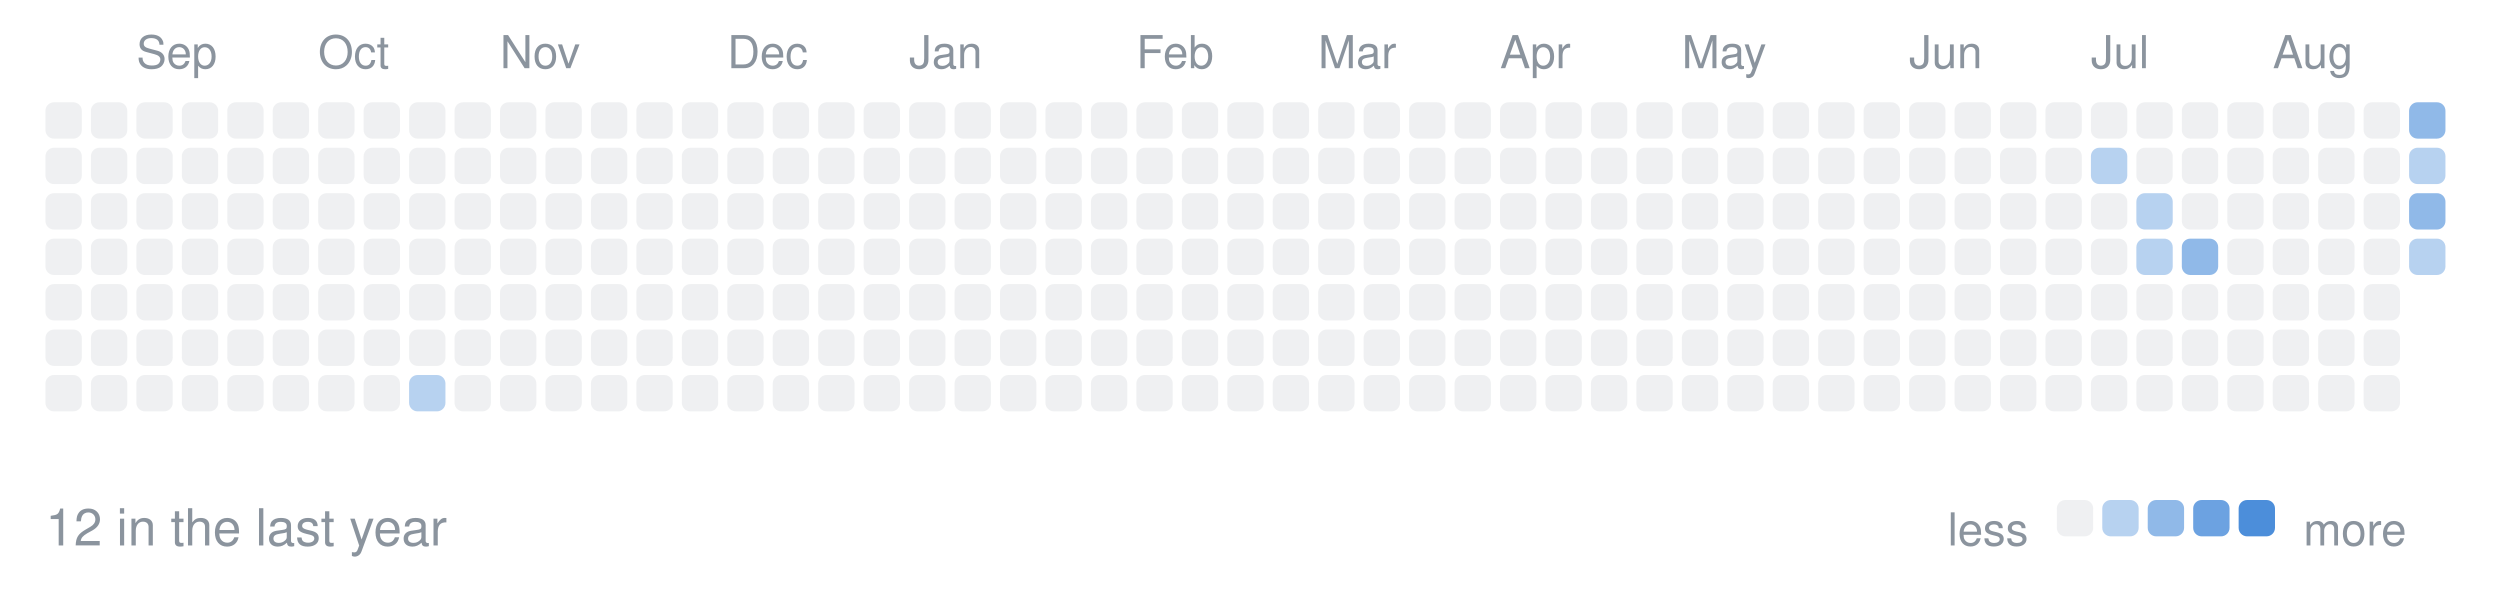
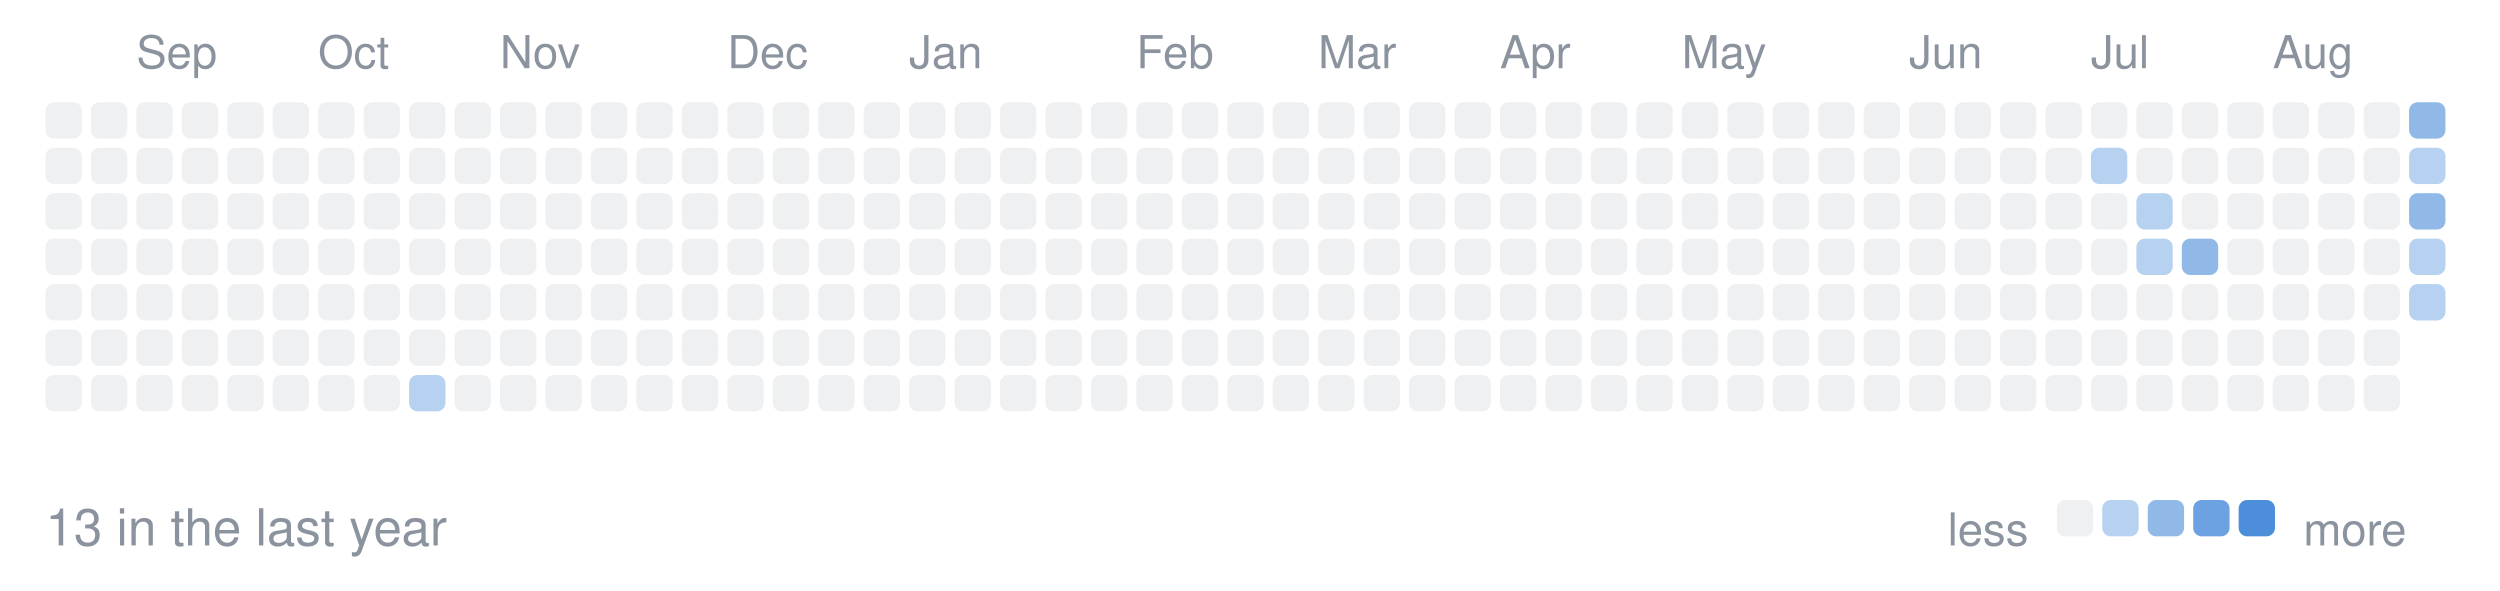
<svg xmlns="http://www.w3.org/2000/svg" viewBox="0 0 440 104" width="440" height="104" role="img" font-family="system-ui, -apple-system, Segoe UI, Helvetica, Arial, sans-serif">
  <rect x="8" y="18" width="6.4" height="6.4" rx="1.5" fill="#8b949e" opacity="0.14" />
  <rect x="8" y="26" width="6.4" height="6.4" rx="1.5" fill="#8b949e" opacity="0.14" />
  <rect x="8" y="34" width="6.4" height="6.4" rx="1.5" fill="#8b949e" opacity="0.14" />
  <rect x="8" y="42" width="6.4" height="6.4" rx="1.5" fill="#8b949e" opacity="0.14" />
  <rect x="8" y="50" width="6.4" height="6.4" rx="1.5" fill="#8b949e" opacity="0.14" />
  <rect x="8" y="58" width="6.4" height="6.4" rx="1.5" fill="#8b949e" opacity="0.14" />
  <rect x="8" y="66" width="6.4" height="6.4" rx="1.5" fill="#8b949e" opacity="0.14" />
  <rect x="16" y="18" width="6.4" height="6.4" rx="1.5" fill="#8b949e" opacity="0.14" />
  <rect x="16" y="26" width="6.4" height="6.4" rx="1.5" fill="#8b949e" opacity="0.14" />
  <rect x="16" y="34" width="6.4" height="6.4" rx="1.5" fill="#8b949e" opacity="0.14" />
  <rect x="16" y="42" width="6.4" height="6.4" rx="1.5" fill="#8b949e" opacity="0.14" />
  <rect x="16" y="50" width="6.4" height="6.4" rx="1.5" fill="#8b949e" opacity="0.14" />
  <rect x="16" y="58" width="6.4" height="6.4" rx="1.5" fill="#8b949e" opacity="0.14" />
  <rect x="16" y="66" width="6.4" height="6.4" rx="1.5" fill="#8b949e" opacity="0.14" />
  <rect x="24" y="18" width="6.4" height="6.4" rx="1.5" fill="#8b949e" opacity="0.14" />
  <rect x="24" y="26" width="6.4" height="6.4" rx="1.5" fill="#8b949e" opacity="0.14" />
  <text x="24" y="12" font-size="8" fill="#8b949e" text-anchor="start" font-weight="normal" opacity="1">Sep</text>
  <rect x="24" y="34" width="6.4" height="6.4" rx="1.5" fill="#8b949e" opacity="0.14" />
  <rect x="24" y="42" width="6.4" height="6.4" rx="1.5" fill="#8b949e" opacity="0.14" />
  <rect x="24" y="50" width="6.4" height="6.4" rx="1.5" fill="#8b949e" opacity="0.14" />
  <rect x="24" y="58" width="6.4" height="6.4" rx="1.5" fill="#8b949e" opacity="0.14" />
  <rect x="24" y="66" width="6.4" height="6.4" rx="1.5" fill="#8b949e" opacity="0.14" />
  <rect x="32" y="18" width="6.4" height="6.4" rx="1.5" fill="#8b949e" opacity="0.14" />
  <rect x="32" y="26" width="6.4" height="6.4" rx="1.5" fill="#8b949e" opacity="0.14" />
  <rect x="32" y="34" width="6.4" height="6.4" rx="1.5" fill="#8b949e" opacity="0.14" />
  <rect x="32" y="42" width="6.4" height="6.4" rx="1.5" fill="#8b949e" opacity="0.14" />
  <rect x="32" y="50" width="6.4" height="6.4" rx="1.5" fill="#8b949e" opacity="0.14" />
  <rect x="32" y="58" width="6.4" height="6.4" rx="1.5" fill="#8b949e" opacity="0.14" />
  <rect x="32" y="66" width="6.4" height="6.4" rx="1.5" fill="#8b949e" opacity="0.14" />
  <rect x="40" y="18" width="6.4" height="6.4" rx="1.5" fill="#8b949e" opacity="0.14" />
  <rect x="40" y="26" width="6.4" height="6.4" rx="1.5" fill="#8b949e" opacity="0.14" />
  <rect x="40" y="34" width="6.4" height="6.4" rx="1.5" fill="#8b949e" opacity="0.14" />
  <rect x="40" y="42" width="6.4" height="6.4" rx="1.5" fill="#8b949e" opacity="0.14" />
  <rect x="40" y="50" width="6.4" height="6.4" rx="1.5" fill="#8b949e" opacity="0.14" />
  <rect x="40" y="58" width="6.4" height="6.4" rx="1.5" fill="#8b949e" opacity="0.14" />
  <rect x="40" y="66" width="6.4" height="6.4" rx="1.5" fill="#8b949e" opacity="0.14" />
  <rect x="48" y="18" width="6.4" height="6.4" rx="1.5" fill="#8b949e" opacity="0.14" />
  <rect x="48" y="26" width="6.4" height="6.4" rx="1.5" fill="#8b949e" opacity="0.14" />
  <rect x="48" y="34" width="6.4" height="6.4" rx="1.5" fill="#8b949e" opacity="0.14" />
  <rect x="48" y="42" width="6.4" height="6.4" rx="1.5" fill="#8b949e" opacity="0.14" />
  <rect x="48" y="50" width="6.4" height="6.4" rx="1.5" fill="#8b949e" opacity="0.14" />
  <rect x="48" y="58" width="6.4" height="6.4" rx="1.5" fill="#8b949e" opacity="0.14" />
  <rect x="48" y="66" width="6.4" height="6.4" rx="1.5" fill="#8b949e" opacity="0.14" />
  <rect x="56" y="18" width="6.4" height="6.4" rx="1.5" fill="#8b949e" opacity="0.14" />
  <rect x="56" y="26" width="6.4" height="6.4" rx="1.5" fill="#8b949e" opacity="0.14" />
  <rect x="56" y="34" width="6.4" height="6.4" rx="1.5" fill="#8b949e" opacity="0.14" />
  <rect x="56" y="42" width="6.4" height="6.4" rx="1.5" fill="#8b949e" opacity="0.14" />
  <text x="56" y="12" font-size="8" fill="#8b949e" text-anchor="start" font-weight="normal" opacity="1">Oct</text>
  <rect x="56" y="50" width="6.4" height="6.4" rx="1.5" fill="#8b949e" opacity="0.14" />
  <rect x="56" y="58" width="6.4" height="6.4" rx="1.5" fill="#8b949e" opacity="0.14" />
  <rect x="56" y="66" width="6.4" height="6.4" rx="1.5" fill="#8b949e" opacity="0.14" />
  <rect x="64" y="18" width="6.4" height="6.4" rx="1.5" fill="#8b949e" opacity="0.14" />
  <rect x="64" y="26" width="6.4" height="6.4" rx="1.5" fill="#8b949e" opacity="0.14" />
  <rect x="64" y="34" width="6.4" height="6.4" rx="1.5" fill="#8b949e" opacity="0.14" />
  <rect x="64" y="42" width="6.4" height="6.4" rx="1.5" fill="#8b949e" opacity="0.14" />
  <rect x="64" y="50" width="6.4" height="6.4" rx="1.5" fill="#8b949e" opacity="0.14" />
  <rect x="64" y="58" width="6.4" height="6.4" rx="1.5" fill="#8b949e" opacity="0.14" />
  <rect x="64" y="66" width="6.4" height="6.4" rx="1.5" fill="#8b949e" opacity="0.14" />
  <rect x="72" y="18" width="6.4" height="6.4" rx="1.5" fill="#8b949e" opacity="0.14" />
  <rect x="72" y="26" width="6.4" height="6.4" rx="1.5" fill="#8b949e" opacity="0.14" />
  <rect x="72" y="34" width="6.4" height="6.4" rx="1.5" fill="#8b949e" opacity="0.14" />
  <rect x="72" y="42" width="6.4" height="6.4" rx="1.5" fill="#8b949e" opacity="0.14" />
  <rect x="72" y="50" width="6.4" height="6.4" rx="1.5" fill="#8b949e" opacity="0.14" />
  <rect x="72" y="58" width="6.4" height="6.4" rx="1.5" fill="#8b949e" opacity="0.14" />
  <rect x="72" y="66" width="6.4" height="6.4" rx="1.5" fill="#4c8eda" opacity="0.4" />
  <rect x="80" y="18" width="6.4" height="6.4" rx="1.5" fill="#8b949e" opacity="0.14" />
  <rect x="80" y="26" width="6.4" height="6.4" rx="1.5" fill="#8b949e" opacity="0.14" />
  <rect x="80" y="34" width="6.4" height="6.4" rx="1.5" fill="#8b949e" opacity="0.14" />
  <rect x="80" y="42" width="6.4" height="6.4" rx="1.5" fill="#8b949e" opacity="0.14" />
  <rect x="80" y="50" width="6.4" height="6.4" rx="1.5" fill="#8b949e" opacity="0.14" />
  <rect x="80" y="58" width="6.4" height="6.4" rx="1.5" fill="#8b949e" opacity="0.14" />
  <rect x="80" y="66" width="6.4" height="6.4" rx="1.5" fill="#8b949e" opacity="0.14" />
  <rect x="88" y="18" width="6.4" height="6.4" rx="1.5" fill="#8b949e" opacity="0.14" />
  <rect x="88" y="26" width="6.4" height="6.4" rx="1.5" fill="#8b949e" opacity="0.14" />
  <rect x="88" y="34" width="6.4" height="6.4" rx="1.5" fill="#8b949e" opacity="0.14" />
  <rect x="88" y="42" width="6.4" height="6.4" rx="1.5" fill="#8b949e" opacity="0.14" />
  <rect x="88" y="50" width="6.4" height="6.4" rx="1.5" fill="#8b949e" opacity="0.14" />
  <rect x="88" y="58" width="6.4" height="6.4" rx="1.5" fill="#8b949e" opacity="0.14" />
  <rect x="88" y="66" width="6.4" height="6.4" rx="1.5" fill="#8b949e" opacity="0.14" />
  <text x="88" y="12" font-size="8" fill="#8b949e" text-anchor="start" font-weight="normal" opacity="1">Nov</text>
  <rect x="96" y="18" width="6.4" height="6.4" rx="1.5" fill="#8b949e" opacity="0.14" />
  <rect x="96" y="26" width="6.4" height="6.4" rx="1.5" fill="#8b949e" opacity="0.14" />
  <rect x="96" y="34" width="6.4" height="6.4" rx="1.5" fill="#8b949e" opacity="0.14" />
  <rect x="96" y="42" width="6.4" height="6.4" rx="1.5" fill="#8b949e" opacity="0.14" />
  <rect x="96" y="50" width="6.4" height="6.4" rx="1.5" fill="#8b949e" opacity="0.14" />
  <rect x="96" y="58" width="6.4" height="6.4" rx="1.5" fill="#8b949e" opacity="0.14" />
  <rect x="96" y="66" width="6.4" height="6.4" rx="1.5" fill="#8b949e" opacity="0.14" />
  <rect x="104" y="18" width="6.4" height="6.4" rx="1.5" fill="#8b949e" opacity="0.14" />
  <rect x="104" y="26" width="6.4" height="6.4" rx="1.5" fill="#8b949e" opacity="0.14" />
  <rect x="104" y="34" width="6.4" height="6.4" rx="1.5" fill="#8b949e" opacity="0.14" />
  <rect x="104" y="42" width="6.4" height="6.4" rx="1.5" fill="#8b949e" opacity="0.14" />
  <rect x="104" y="50" width="6.4" height="6.4" rx="1.5" fill="#8b949e" opacity="0.14" />
  <rect x="104" y="58" width="6.4" height="6.4" rx="1.5" fill="#8b949e" opacity="0.14" />
  <rect x="104" y="66" width="6.4" height="6.4" rx="1.5" fill="#8b949e" opacity="0.14" />
  <rect x="112" y="18" width="6.4" height="6.4" rx="1.5" fill="#8b949e" opacity="0.14" />
  <rect x="112" y="26" width="6.4" height="6.4" rx="1.5" fill="#8b949e" opacity="0.14" />
  <rect x="112" y="34" width="6.4" height="6.4" rx="1.5" fill="#8b949e" opacity="0.14" />
  <rect x="112" y="42" width="6.4" height="6.4" rx="1.5" fill="#8b949e" opacity="0.14" />
  <rect x="112" y="50" width="6.4" height="6.4" rx="1.5" fill="#8b949e" opacity="0.14" />
  <rect x="112" y="58" width="6.4" height="6.4" rx="1.5" fill="#8b949e" opacity="0.14" />
  <rect x="112" y="66" width="6.4" height="6.4" rx="1.5" fill="#8b949e" opacity="0.14" />
  <rect x="120" y="18" width="6.4" height="6.4" rx="1.5" fill="#8b949e" opacity="0.14" />
  <rect x="120" y="26" width="6.4" height="6.4" rx="1.5" fill="#8b949e" opacity="0.14" />
  <rect x="120" y="34" width="6.4" height="6.4" rx="1.5" fill="#8b949e" opacity="0.14" />
  <rect x="120" y="42" width="6.4" height="6.4" rx="1.5" fill="#8b949e" opacity="0.14" />
  <rect x="120" y="50" width="6.4" height="6.4" rx="1.5" fill="#8b949e" opacity="0.14" />
  <rect x="120" y="58" width="6.4" height="6.4" rx="1.5" fill="#8b949e" opacity="0.14" />
  <rect x="120" y="66" width="6.4" height="6.4" rx="1.5" fill="#8b949e" opacity="0.14" />
  <rect x="128" y="18" width="6.4" height="6.4" rx="1.5" fill="#8b949e" opacity="0.14" />
  <rect x="128" y="26" width="6.4" height="6.4" rx="1.5" fill="#8b949e" opacity="0.14" />
  <text x="128" y="12" font-size="8" fill="#8b949e" text-anchor="start" font-weight="normal" opacity="1">Dec</text>
  <rect x="128" y="34" width="6.4" height="6.4" rx="1.5" fill="#8b949e" opacity="0.14" />
  <rect x="128" y="42" width="6.4" height="6.4" rx="1.5" fill="#8b949e" opacity="0.14" />
  <rect x="128" y="50" width="6.4" height="6.4" rx="1.5" fill="#8b949e" opacity="0.14" />
  <rect x="128" y="58" width="6.4" height="6.4" rx="1.5" fill="#8b949e" opacity="0.14" />
  <rect x="128" y="66" width="6.4" height="6.4" rx="1.5" fill="#8b949e" opacity="0.14" />
  <rect x="136" y="18" width="6.4" height="6.4" rx="1.5" fill="#8b949e" opacity="0.14" />
  <rect x="136" y="26" width="6.4" height="6.4" rx="1.5" fill="#8b949e" opacity="0.14" />
  <rect x="136" y="34" width="6.4" height="6.4" rx="1.5" fill="#8b949e" opacity="0.14" />
  <rect x="136" y="42" width="6.4" height="6.4" rx="1.5" fill="#8b949e" opacity="0.14" />
  <rect x="136" y="50" width="6.4" height="6.4" rx="1.5" fill="#8b949e" opacity="0.14" />
  <rect x="136" y="58" width="6.4" height="6.4" rx="1.5" fill="#8b949e" opacity="0.14" />
  <rect x="136" y="66" width="6.4" height="6.4" rx="1.5" fill="#8b949e" opacity="0.14" />
  <rect x="144" y="18" width="6.4" height="6.4" rx="1.5" fill="#8b949e" opacity="0.14" />
  <rect x="144" y="26" width="6.4" height="6.4" rx="1.5" fill="#8b949e" opacity="0.14" />
  <rect x="144" y="34" width="6.4" height="6.4" rx="1.5" fill="#8b949e" opacity="0.14" />
  <rect x="144" y="42" width="6.4" height="6.4" rx="1.5" fill="#8b949e" opacity="0.14" />
  <rect x="144" y="50" width="6.4" height="6.4" rx="1.5" fill="#8b949e" opacity="0.14" />
  <rect x="144" y="58" width="6.4" height="6.4" rx="1.5" fill="#8b949e" opacity="0.14" />
  <rect x="144" y="66" width="6.4" height="6.4" rx="1.5" fill="#8b949e" opacity="0.14" />
  <rect x="152" y="18" width="6.4" height="6.4" rx="1.5" fill="#8b949e" opacity="0.14" />
  <rect x="152" y="26" width="6.4" height="6.4" rx="1.5" fill="#8b949e" opacity="0.14" />
  <rect x="152" y="34" width="6.4" height="6.4" rx="1.5" fill="#8b949e" opacity="0.14" />
  <rect x="152" y="42" width="6.4" height="6.4" rx="1.5" fill="#8b949e" opacity="0.14" />
  <rect x="152" y="50" width="6.4" height="6.4" rx="1.5" fill="#8b949e" opacity="0.14" />
  <rect x="152" y="58" width="6.4" height="6.4" rx="1.5" fill="#8b949e" opacity="0.14" />
  <rect x="152" y="66" width="6.4" height="6.4" rx="1.5" fill="#8b949e" opacity="0.14" />
  <rect x="160" y="18" width="6.4" height="6.4" rx="1.5" fill="#8b949e" opacity="0.14" />
  <rect x="160" y="26" width="6.4" height="6.4" rx="1.5" fill="#8b949e" opacity="0.14" />
  <rect x="160" y="34" width="6.4" height="6.4" rx="1.5" fill="#8b949e" opacity="0.14" />
  <rect x="160" y="42" width="6.4" height="6.4" rx="1.5" fill="#8b949e" opacity="0.14" />
  <rect x="160" y="50" width="6.4" height="6.4" rx="1.5" fill="#8b949e" opacity="0.14" />
  <text x="160" y="12" font-size="8" fill="#8b949e" text-anchor="start" font-weight="normal" opacity="1">Jan</text>
  <rect x="160" y="58" width="6.4" height="6.4" rx="1.5" fill="#8b949e" opacity="0.14" />
  <rect x="160" y="66" width="6.4" height="6.4" rx="1.5" fill="#8b949e" opacity="0.14" />
  <rect x="168" y="18" width="6.4" height="6.4" rx="1.5" fill="#8b949e" opacity="0.14" />
  <rect x="168" y="26" width="6.4" height="6.4" rx="1.5" fill="#8b949e" opacity="0.14" />
  <rect x="168" y="34" width="6.4" height="6.4" rx="1.5" fill="#8b949e" opacity="0.14" />
  <rect x="168" y="42" width="6.4" height="6.4" rx="1.5" fill="#8b949e" opacity="0.14" />
  <rect x="168" y="50" width="6.4" height="6.4" rx="1.5" fill="#8b949e" opacity="0.14" />
  <rect x="168" y="58" width="6.4" height="6.4" rx="1.5" fill="#8b949e" opacity="0.14" />
  <rect x="168" y="66" width="6.4" height="6.4" rx="1.5" fill="#8b949e" opacity="0.14" />
  <rect x="176" y="18" width="6.4" height="6.4" rx="1.5" fill="#8b949e" opacity="0.14" />
  <rect x="176" y="26" width="6.4" height="6.4" rx="1.5" fill="#8b949e" opacity="0.14" />
  <rect x="176" y="34" width="6.4" height="6.4" rx="1.5" fill="#8b949e" opacity="0.14" />
  <rect x="176" y="42" width="6.4" height="6.4" rx="1.5" fill="#8b949e" opacity="0.14" />
  <rect x="176" y="50" width="6.4" height="6.4" rx="1.5" fill="#8b949e" opacity="0.14" />
  <rect x="176" y="58" width="6.4" height="6.4" rx="1.5" fill="#8b949e" opacity="0.14" />
  <rect x="176" y="66" width="6.4" height="6.4" rx="1.5" fill="#8b949e" opacity="0.14" />
  <rect x="184" y="18" width="6.4" height="6.4" rx="1.5" fill="#8b949e" opacity="0.14" />
  <rect x="184" y="26" width="6.4" height="6.4" rx="1.5" fill="#8b949e" opacity="0.14" />
  <rect x="184" y="34" width="6.4" height="6.4" rx="1.5" fill="#8b949e" opacity="0.14" />
  <rect x="184" y="42" width="6.4" height="6.4" rx="1.5" fill="#8b949e" opacity="0.14" />
  <rect x="184" y="50" width="6.4" height="6.4" rx="1.5" fill="#8b949e" opacity="0.14" />
  <rect x="184" y="58" width="6.4" height="6.4" rx="1.5" fill="#8b949e" opacity="0.14" />
  <rect x="184" y="66" width="6.4" height="6.4" rx="1.5" fill="#8b949e" opacity="0.14" />
  <rect x="192" y="18" width="6.4" height="6.4" rx="1.5" fill="#8b949e" opacity="0.14" />
  <rect x="192" y="26" width="6.4" height="6.4" rx="1.5" fill="#8b949e" opacity="0.14" />
  <rect x="192" y="34" width="6.4" height="6.4" rx="1.5" fill="#8b949e" opacity="0.14" />
  <rect x="192" y="42" width="6.4" height="6.4" rx="1.5" fill="#8b949e" opacity="0.14" />
  <rect x="192" y="50" width="6.4" height="6.4" rx="1.5" fill="#8b949e" opacity="0.14" />
  <rect x="192" y="58" width="6.4" height="6.4" rx="1.5" fill="#8b949e" opacity="0.14" />
  <rect x="192" y="66" width="6.4" height="6.4" rx="1.5" fill="#8b949e" opacity="0.14" />
  <rect x="200" y="18" width="6.4" height="6.4" rx="1.5" fill="#8b949e" opacity="0.14" />
  <text x="200" y="12" font-size="8" fill="#8b949e" text-anchor="start" font-weight="normal" opacity="1">Feb</text>
  <rect x="200" y="26" width="6.4" height="6.4" rx="1.5" fill="#8b949e" opacity="0.14" />
  <rect x="200" y="34" width="6.4" height="6.4" rx="1.5" fill="#8b949e" opacity="0.14" />
  <rect x="200" y="42" width="6.4" height="6.4" rx="1.5" fill="#8b949e" opacity="0.14" />
  <rect x="200" y="50" width="6.4" height="6.4" rx="1.5" fill="#8b949e" opacity="0.14" />
  <rect x="200" y="58" width="6.4" height="6.4" rx="1.5" fill="#8b949e" opacity="0.14" />
  <rect x="200" y="66" width="6.4" height="6.4" rx="1.5" fill="#8b949e" opacity="0.14" />
  <rect x="208" y="18" width="6.4" height="6.4" rx="1.5" fill="#8b949e" opacity="0.14" />
  <rect x="208" y="26" width="6.4" height="6.4" rx="1.5" fill="#8b949e" opacity="0.14" />
  <rect x="208" y="34" width="6.4" height="6.4" rx="1.5" fill="#8b949e" opacity="0.14" />
  <rect x="208" y="42" width="6.4" height="6.4" rx="1.5" fill="#8b949e" opacity="0.14" />
  <rect x="208" y="50" width="6.4" height="6.4" rx="1.5" fill="#8b949e" opacity="0.14" />
  <rect x="208" y="58" width="6.4" height="6.4" rx="1.5" fill="#8b949e" opacity="0.14" />
  <rect x="208" y="66" width="6.4" height="6.4" rx="1.5" fill="#8b949e" opacity="0.14" />
  <rect x="216" y="18" width="6.4" height="6.4" rx="1.5" fill="#8b949e" opacity="0.14" />
  <rect x="216" y="26" width="6.4" height="6.4" rx="1.5" fill="#8b949e" opacity="0.14" />
  <rect x="216" y="34" width="6.4" height="6.4" rx="1.5" fill="#8b949e" opacity="0.14" />
  <rect x="216" y="42" width="6.4" height="6.4" rx="1.5" fill="#8b949e" opacity="0.14" />
  <rect x="216" y="50" width="6.4" height="6.4" rx="1.5" fill="#8b949e" opacity="0.14" />
  <rect x="216" y="58" width="6.4" height="6.4" rx="1.5" fill="#8b949e" opacity="0.14" />
  <rect x="216" y="66" width="6.4" height="6.4" rx="1.5" fill="#8b949e" opacity="0.14" />
  <rect x="224" y="18" width="6.4" height="6.4" rx="1.5" fill="#8b949e" opacity="0.14" />
  <rect x="224" y="26" width="6.4" height="6.4" rx="1.5" fill="#8b949e" opacity="0.14" />
  <rect x="224" y="34" width="6.4" height="6.4" rx="1.5" fill="#8b949e" opacity="0.14" />
  <rect x="224" y="42" width="6.4" height="6.4" rx="1.5" fill="#8b949e" opacity="0.14" />
  <rect x="224" y="50" width="6.4" height="6.4" rx="1.5" fill="#8b949e" opacity="0.14" />
  <rect x="224" y="58" width="6.4" height="6.4" rx="1.5" fill="#8b949e" opacity="0.14" />
  <rect x="224" y="66" width="6.4" height="6.4" rx="1.5" fill="#8b949e" opacity="0.14" />
  <rect x="232" y="18" width="6.4" height="6.4" rx="1.5" fill="#8b949e" opacity="0.14" />
  <text x="232" y="12" font-size="8" fill="#8b949e" text-anchor="start" font-weight="normal" opacity="1">Mar</text>
  <rect x="232" y="26" width="6.4" height="6.4" rx="1.5" fill="#8b949e" opacity="0.14" />
  <rect x="232" y="34" width="6.4" height="6.4" rx="1.5" fill="#8b949e" opacity="0.14" />
  <rect x="232" y="42" width="6.4" height="6.4" rx="1.5" fill="#8b949e" opacity="0.14" />
  <rect x="232" y="50" width="6.4" height="6.4" rx="1.5" fill="#8b949e" opacity="0.14" />
  <rect x="232" y="58" width="6.4" height="6.4" rx="1.5" fill="#8b949e" opacity="0.14" />
  <rect x="232" y="66" width="6.4" height="6.4" rx="1.5" fill="#8b949e" opacity="0.14" />
  <rect x="240" y="18" width="6.4" height="6.4" rx="1.5" fill="#8b949e" opacity="0.14" />
  <rect x="240" y="26" width="6.4" height="6.4" rx="1.5" fill="#8b949e" opacity="0.14" />
  <rect x="240" y="34" width="6.4" height="6.4" rx="1.5" fill="#8b949e" opacity="0.14" />
  <rect x="240" y="42" width="6.4" height="6.4" rx="1.5" fill="#8b949e" opacity="0.14" />
  <rect x="240" y="50" width="6.4" height="6.4" rx="1.5" fill="#8b949e" opacity="0.14" />
  <rect x="240" y="58" width="6.4" height="6.4" rx="1.5" fill="#8b949e" opacity="0.14" />
  <rect x="240" y="66" width="6.4" height="6.4" rx="1.5" fill="#8b949e" opacity="0.14" />
  <rect x="248" y="18" width="6.4" height="6.4" rx="1.5" fill="#8b949e" opacity="0.14" />
  <rect x="248" y="26" width="6.4" height="6.4" rx="1.5" fill="#8b949e" opacity="0.14" />
  <rect x="248" y="34" width="6.4" height="6.4" rx="1.5" fill="#8b949e" opacity="0.14" />
  <rect x="248" y="42" width="6.4" height="6.4" rx="1.5" fill="#8b949e" opacity="0.14" />
  <rect x="248" y="50" width="6.4" height="6.4" rx="1.5" fill="#8b949e" opacity="0.14" />
  <rect x="248" y="58" width="6.4" height="6.4" rx="1.5" fill="#8b949e" opacity="0.14" />
  <rect x="248" y="66" width="6.4" height="6.4" rx="1.5" fill="#8b949e" opacity="0.14" />
  <rect x="256" y="18" width="6.4" height="6.4" rx="1.5" fill="#8b949e" opacity="0.14" />
  <rect x="256" y="26" width="6.4" height="6.4" rx="1.5" fill="#8b949e" opacity="0.14" />
  <rect x="256" y="34" width="6.4" height="6.4" rx="1.5" fill="#8b949e" opacity="0.14" />
  <rect x="256" y="42" width="6.4" height="6.4" rx="1.5" fill="#8b949e" opacity="0.14" />
  <rect x="256" y="50" width="6.4" height="6.4" rx="1.5" fill="#8b949e" opacity="0.14" />
  <rect x="256" y="58" width="6.4" height="6.4" rx="1.5" fill="#8b949e" opacity="0.14" />
  <rect x="256" y="66" width="6.4" height="6.4" rx="1.5" fill="#8b949e" opacity="0.14" />
  <rect x="264" y="18" width="6.4" height="6.4" rx="1.5" fill="#8b949e" opacity="0.14" />
  <rect x="264" y="26" width="6.4" height="6.4" rx="1.5" fill="#8b949e" opacity="0.14" />
  <rect x="264" y="34" width="6.4" height="6.4" rx="1.5" fill="#8b949e" opacity="0.14" />
  <rect x="264" y="42" width="6.4" height="6.4" rx="1.5" fill="#8b949e" opacity="0.14" />
  <text x="264" y="12" font-size="8" fill="#8b949e" text-anchor="start" font-weight="normal" opacity="1">Apr</text>
  <rect x="264" y="50" width="6.4" height="6.4" rx="1.5" fill="#8b949e" opacity="0.14" />
  <rect x="264" y="58" width="6.4" height="6.4" rx="1.5" fill="#8b949e" opacity="0.14" />
  <rect x="264" y="66" width="6.4" height="6.4" rx="1.5" fill="#8b949e" opacity="0.14" />
  <rect x="272" y="18" width="6.4" height="6.4" rx="1.5" fill="#8b949e" opacity="0.14" />
  <rect x="272" y="26" width="6.4" height="6.4" rx="1.5" fill="#8b949e" opacity="0.14" />
  <rect x="272" y="34" width="6.4" height="6.4" rx="1.5" fill="#8b949e" opacity="0.14" />
  <rect x="272" y="42" width="6.4" height="6.4" rx="1.5" fill="#8b949e" opacity="0.14" />
  <rect x="272" y="50" width="6.4" height="6.4" rx="1.5" fill="#8b949e" opacity="0.14" />
  <rect x="272" y="58" width="6.4" height="6.4" rx="1.5" fill="#8b949e" opacity="0.14" />
  <rect x="272" y="66" width="6.4" height="6.4" rx="1.5" fill="#8b949e" opacity="0.14" />
  <rect x="280" y="18" width="6.4" height="6.4" rx="1.5" fill="#8b949e" opacity="0.14" />
  <rect x="280" y="26" width="6.4" height="6.4" rx="1.5" fill="#8b949e" opacity="0.14" />
  <rect x="280" y="34" width="6.4" height="6.4" rx="1.5" fill="#8b949e" opacity="0.14" />
  <rect x="280" y="42" width="6.4" height="6.4" rx="1.5" fill="#8b949e" opacity="0.14" />
  <rect x="280" y="50" width="6.4" height="6.4" rx="1.5" fill="#8b949e" opacity="0.14" />
  <rect x="280" y="58" width="6.4" height="6.4" rx="1.5" fill="#8b949e" opacity="0.14" />
  <rect x="280" y="66" width="6.4" height="6.4" rx="1.5" fill="#8b949e" opacity="0.14" />
  <rect x="288" y="18" width="6.4" height="6.4" rx="1.5" fill="#8b949e" opacity="0.14" />
  <rect x="288" y="26" width="6.4" height="6.4" rx="1.5" fill="#8b949e" opacity="0.14" />
  <rect x="288" y="34" width="6.4" height="6.4" rx="1.5" fill="#8b949e" opacity="0.14" />
  <rect x="288" y="42" width="6.4" height="6.4" rx="1.5" fill="#8b949e" opacity="0.14" />
  <rect x="288" y="50" width="6.4" height="6.4" rx="1.5" fill="#8b949e" opacity="0.14" />
  <rect x="288" y="58" width="6.4" height="6.4" rx="1.5" fill="#8b949e" opacity="0.14" />
  <rect x="288" y="66" width="6.4" height="6.4" rx="1.5" fill="#8b949e" opacity="0.14" />
  <rect x="296" y="18" width="6.4" height="6.4" rx="1.5" fill="#8b949e" opacity="0.14" />
  <rect x="296" y="26" width="6.4" height="6.4" rx="1.5" fill="#8b949e" opacity="0.14" />
  <rect x="296" y="34" width="6.4" height="6.4" rx="1.5" fill="#8b949e" opacity="0.14" />
  <rect x="296" y="42" width="6.4" height="6.4" rx="1.5" fill="#8b949e" opacity="0.14" />
  <rect x="296" y="50" width="6.4" height="6.4" rx="1.5" fill="#8b949e" opacity="0.14" />
  <rect x="296" y="58" width="6.4" height="6.4" rx="1.5" fill="#8b949e" opacity="0.14" />
  <text x="296" y="12" font-size="8" fill="#8b949e" text-anchor="start" font-weight="normal" opacity="1">May</text>
  <rect x="296" y="66" width="6.4" height="6.4" rx="1.5" fill="#8b949e" opacity="0.14" />
  <rect x="304" y="18" width="6.4" height="6.4" rx="1.5" fill="#8b949e" opacity="0.14" />
  <rect x="304" y="26" width="6.4" height="6.4" rx="1.5" fill="#8b949e" opacity="0.14" />
  <rect x="304" y="34" width="6.4" height="6.4" rx="1.5" fill="#8b949e" opacity="0.14" />
  <rect x="304" y="42" width="6.4" height="6.4" rx="1.5" fill="#8b949e" opacity="0.14" />
  <rect x="304" y="50" width="6.4" height="6.4" rx="1.5" fill="#8b949e" opacity="0.14" />
  <rect x="304" y="58" width="6.4" height="6.4" rx="1.5" fill="#8b949e" opacity="0.14" />
  <rect x="304" y="66" width="6.4" height="6.4" rx="1.5" fill="#8b949e" opacity="0.14" />
  <rect x="312" y="18" width="6.4" height="6.4" rx="1.5" fill="#8b949e" opacity="0.14" />
  <rect x="312" y="26" width="6.4" height="6.4" rx="1.5" fill="#8b949e" opacity="0.14" />
  <rect x="312" y="34" width="6.4" height="6.4" rx="1.5" fill="#8b949e" opacity="0.14" />
  <rect x="312" y="42" width="6.4" height="6.4" rx="1.5" fill="#8b949e" opacity="0.14" />
  <rect x="312" y="50" width="6.4" height="6.4" rx="1.5" fill="#8b949e" opacity="0.14" />
  <rect x="312" y="58" width="6.4" height="6.4" rx="1.5" fill="#8b949e" opacity="0.14" />
  <rect x="312" y="66" width="6.4" height="6.4" rx="1.5" fill="#8b949e" opacity="0.14" />
  <rect x="320" y="18" width="6.4" height="6.4" rx="1.5" fill="#8b949e" opacity="0.14" />
  <rect x="320" y="26" width="6.4" height="6.4" rx="1.5" fill="#8b949e" opacity="0.14" />
  <rect x="320" y="34" width="6.4" height="6.4" rx="1.5" fill="#8b949e" opacity="0.14" />
  <rect x="320" y="42" width="6.4" height="6.4" rx="1.5" fill="#8b949e" opacity="0.14" />
  <rect x="320" y="50" width="6.4" height="6.4" rx="1.5" fill="#8b949e" opacity="0.14" />
  <rect x="320" y="58" width="6.4" height="6.4" rx="1.5" fill="#8b949e" opacity="0.14" />
  <rect x="320" y="66" width="6.4" height="6.4" rx="1.5" fill="#8b949e" opacity="0.14" />
  <rect x="328" y="18" width="6.4" height="6.4" rx="1.5" fill="#8b949e" opacity="0.14" />
  <rect x="328" y="26" width="6.4" height="6.4" rx="1.5" fill="#8b949e" opacity="0.14" />
  <rect x="328" y="34" width="6.4" height="6.4" rx="1.5" fill="#8b949e" opacity="0.14" />
  <rect x="328" y="42" width="6.4" height="6.4" rx="1.5" fill="#8b949e" opacity="0.14" />
  <rect x="328" y="50" width="6.4" height="6.4" rx="1.5" fill="#8b949e" opacity="0.14" />
  <rect x="328" y="58" width="6.4" height="6.4" rx="1.5" fill="#8b949e" opacity="0.14" />
  <rect x="328" y="66" width="6.4" height="6.4" rx="1.5" fill="#8b949e" opacity="0.14" />
  <rect x="336" y="18" width="6.4" height="6.4" rx="1.5" fill="#8b949e" opacity="0.14" />
  <rect x="336" y="26" width="6.4" height="6.4" rx="1.5" fill="#8b949e" opacity="0.14" />
  <text x="336" y="12" font-size="8" fill="#8b949e" text-anchor="start" font-weight="normal" opacity="1">Jun</text>
  <rect x="336" y="34" width="6.4" height="6.4" rx="1.5" fill="#8b949e" opacity="0.14" />
  <rect x="336" y="42" width="6.4" height="6.4" rx="1.5" fill="#8b949e" opacity="0.14" />
  <rect x="336" y="50" width="6.4" height="6.4" rx="1.5" fill="#8b949e" opacity="0.14" />
  <rect x="336" y="58" width="6.4" height="6.4" rx="1.5" fill="#8b949e" opacity="0.14" />
  <rect x="336" y="66" width="6.4" height="6.4" rx="1.5" fill="#8b949e" opacity="0.14" />
  <rect x="344" y="18" width="6.4" height="6.4" rx="1.5" fill="#8b949e" opacity="0.14" />
  <rect x="344" y="26" width="6.4" height="6.4" rx="1.5" fill="#8b949e" opacity="0.14" />
  <rect x="344" y="34" width="6.4" height="6.4" rx="1.5" fill="#8b949e" opacity="0.14" />
  <rect x="344" y="42" width="6.4" height="6.4" rx="1.5" fill="#8b949e" opacity="0.14" />
  <rect x="344" y="50" width="6.4" height="6.4" rx="1.5" fill="#8b949e" opacity="0.14" />
  <rect x="344" y="58" width="6.4" height="6.4" rx="1.5" fill="#8b949e" opacity="0.14" />
  <rect x="344" y="66" width="6.4" height="6.4" rx="1.5" fill="#8b949e" opacity="0.14" />
  <rect x="352" y="18" width="6.4" height="6.4" rx="1.5" fill="#8b949e" opacity="0.14" />
  <rect x="352" y="26" width="6.4" height="6.4" rx="1.5" fill="#8b949e" opacity="0.14" />
  <rect x="352" y="34" width="6.4" height="6.4" rx="1.5" fill="#8b949e" opacity="0.14" />
  <rect x="352" y="42" width="6.4" height="6.4" rx="1.5" fill="#8b949e" opacity="0.14" />
  <rect x="352" y="50" width="6.4" height="6.4" rx="1.5" fill="#8b949e" opacity="0.14" />
  <rect x="352" y="58" width="6.4" height="6.4" rx="1.5" fill="#8b949e" opacity="0.14" />
  <rect x="352" y="66" width="6.4" height="6.4" rx="1.5" fill="#8b949e" opacity="0.14" />
  <rect x="360" y="18" width="6.4" height="6.4" rx="1.5" fill="#8b949e" opacity="0.14" />
  <rect x="360" y="26" width="6.4" height="6.4" rx="1.5" fill="#8b949e" opacity="0.14" />
  <rect x="360" y="34" width="6.4" height="6.4" rx="1.5" fill="#8b949e" opacity="0.14" />
  <rect x="360" y="42" width="6.4" height="6.4" rx="1.5" fill="#8b949e" opacity="0.14" />
  <rect x="360" y="50" width="6.4" height="6.4" rx="1.5" fill="#8b949e" opacity="0.14" />
  <rect x="360" y="58" width="6.4" height="6.4" rx="1.5" fill="#8b949e" opacity="0.14" />
  <rect x="360" y="66" width="6.4" height="6.4" rx="1.5" fill="#8b949e" opacity="0.14" />
  <rect x="368" y="18" width="6.4" height="6.4" rx="1.5" fill="#8b949e" opacity="0.14" />
  <rect x="368" y="26" width="6.4" height="6.4" rx="1.5" fill="#4c8eda" opacity="0.4" />
  <rect x="368" y="34" width="6.4" height="6.4" rx="1.5" fill="#8b949e" opacity="0.14" />
  <rect x="368" y="42" width="6.4" height="6.4" rx="1.5" fill="#8b949e" opacity="0.14" />
  <text x="368" y="12" font-size="8" fill="#8b949e" text-anchor="start" font-weight="normal" opacity="1">Jul</text>
  <rect x="368" y="50" width="6.4" height="6.4" rx="1.5" fill="#8b949e" opacity="0.14" />
  <rect x="368" y="58" width="6.4" height="6.4" rx="1.5" fill="#8b949e" opacity="0.14" />
  <rect x="368" y="66" width="6.4" height="6.4" rx="1.5" fill="#8b949e" opacity="0.14" />
  <rect x="376" y="18" width="6.4" height="6.4" rx="1.5" fill="#8b949e" opacity="0.14" />
  <rect x="376" y="26" width="6.4" height="6.4" rx="1.5" fill="#8b949e" opacity="0.14" />
  <rect x="376" y="34" width="6.4" height="6.4" rx="1.5" fill="#4c8eda" opacity="0.4" />
  <rect x="376" y="42" width="6.4" height="6.4" rx="1.5" fill="#4c8eda" opacity="0.4" />
  <rect x="376" y="50" width="6.4" height="6.4" rx="1.5" fill="#8b949e" opacity="0.14" />
  <rect x="376" y="58" width="6.4" height="6.4" rx="1.5" fill="#8b949e" opacity="0.14" />
  <rect x="376" y="66" width="6.4" height="6.4" rx="1.5" fill="#8b949e" opacity="0.14" />
  <rect x="384" y="18" width="6.4" height="6.4" rx="1.5" fill="#8b949e" opacity="0.14" />
  <rect x="384" y="26" width="6.4" height="6.4" rx="1.5" fill="#8b949e" opacity="0.14" />
  <rect x="384" y="34" width="6.4" height="6.4" rx="1.5" fill="#8b949e" opacity="0.14" />
  <rect x="384" y="42" width="6.4" height="6.4" rx="1.5" fill="#4c8eda" opacity="0.62" />
  <rect x="384" y="50" width="6.4" height="6.4" rx="1.5" fill="#8b949e" opacity="0.14" />
  <rect x="384" y="58" width="6.4" height="6.4" rx="1.5" fill="#8b949e" opacity="0.14" />
  <rect x="384" y="66" width="6.4" height="6.4" rx="1.5" fill="#8b949e" opacity="0.14" />
  <rect x="392" y="18" width="6.4" height="6.4" rx="1.5" fill="#8b949e" opacity="0.14" />
  <rect x="392" y="26" width="6.4" height="6.4" rx="1.5" fill="#8b949e" opacity="0.14" />
  <rect x="392" y="34" width="6.4" height="6.4" rx="1.5" fill="#8b949e" opacity="0.14" />
  <rect x="392" y="42" width="6.4" height="6.4" rx="1.5" fill="#8b949e" opacity="0.14" />
  <rect x="392" y="50" width="6.4" height="6.4" rx="1.5" fill="#8b949e" opacity="0.14" />
  <rect x="392" y="58" width="6.4" height="6.4" rx="1.5" fill="#8b949e" opacity="0.14" />
  <rect x="392" y="66" width="6.4" height="6.4" rx="1.5" fill="#8b949e" opacity="0.14" />
  <rect x="400" y="18" width="6.4" height="6.4" rx="1.5" fill="#8b949e" opacity="0.14" />
  <rect x="400" y="26" width="6.4" height="6.4" rx="1.5" fill="#8b949e" opacity="0.14" />
  <rect x="400" y="34" width="6.4" height="6.4" rx="1.5" fill="#8b949e" opacity="0.14" />
  <rect x="400" y="42" width="6.4" height="6.4" rx="1.5" fill="#8b949e" opacity="0.14" />
  <rect x="400" y="50" width="6.4" height="6.4" rx="1.5" fill="#8b949e" opacity="0.14" />
  <rect x="400" y="58" width="6.4" height="6.4" rx="1.5" fill="#8b949e" opacity="0.14" />
  <rect x="400" y="66" width="6.4" height="6.4" rx="1.5" fill="#8b949e" opacity="0.14" />
  <text x="400" y="12" font-size="8" fill="#8b949e" text-anchor="start" font-weight="normal" opacity="1">Aug</text>
  <rect x="408" y="18" width="6.4" height="6.4" rx="1.5" fill="#8b949e" opacity="0.14" />
  <rect x="408" y="26" width="6.4" height="6.4" rx="1.5" fill="#8b949e" opacity="0.14" />
  <rect x="408" y="34" width="6.4" height="6.4" rx="1.5" fill="#8b949e" opacity="0.14" />
  <rect x="408" y="42" width="6.4" height="6.4" rx="1.5" fill="#8b949e" opacity="0.14" />
  <rect x="408" y="50" width="6.4" height="6.4" rx="1.5" fill="#8b949e" opacity="0.14" />
  <rect x="408" y="58" width="6.4" height="6.4" rx="1.5" fill="#8b949e" opacity="0.14" />
  <rect x="408" y="66" width="6.4" height="6.4" rx="1.5" fill="#8b949e" opacity="0.14" />
  <rect x="416" y="18" width="6.4" height="6.4" rx="1.5" fill="#8b949e" opacity="0.14" />
  <rect x="416" y="26" width="6.4" height="6.4" rx="1.5" fill="#8b949e" opacity="0.14" />
  <rect x="416" y="34" width="6.4" height="6.4" rx="1.5" fill="#8b949e" opacity="0.14" />
  <rect x="416" y="42" width="6.4" height="6.4" rx="1.5" fill="#8b949e" opacity="0.14" />
  <rect x="416" y="50" width="6.4" height="6.4" rx="1.5" fill="#8b949e" opacity="0.14" />
  <rect x="416" y="58" width="6.4" height="6.4" rx="1.5" fill="#8b949e" opacity="0.14" />
  <rect x="416" y="66" width="6.4" height="6.4" rx="1.5" fill="#8b949e" opacity="0.14" />
  <rect x="424" y="18" width="6.4" height="6.4" rx="1.5" fill="#4c8eda" opacity="0.62" />
  <rect x="424" y="26" width="6.4" height="6.4" rx="1.5" fill="#4c8eda" opacity="0.4" />
  <rect x="424" y="34" width="6.4" height="6.4" rx="1.5" fill="#4c8eda" opacity="0.62" />
  <rect x="424" y="42" width="6.4" height="6.4" rx="1.5" fill="#4c8eda" opacity="0.4" />
-   <text x="8" y="96" font-size="9" fill="#8b949e" text-anchor="start" font-weight="normal" opacity="1">12 in the last year</text>
+   <rect x="424" y="50" width="6.4" height="6.4" rx="1.5" fill="#4c8eda" opacity="0.4" />
+   <text x="8" y="96" font-size="9" fill="#8b949e" text-anchor="start" font-weight="normal" opacity="1">13 in the last year</text>
  <text x="357" y="96" font-size="8" fill="#8b949e" text-anchor="end" font-weight="normal" opacity="1">less</text>
  <rect x="362" y="88" width="6.4" height="6.4" rx="1.5" fill="#8b949e" opacity="0.14" />
  <rect x="370" y="88" width="6.4" height="6.4" rx="1.5" fill="#4c8eda" opacity="0.4" />
  <rect x="378" y="88" width="6.4" height="6.4" rx="1.5" fill="#4c8eda" opacity="0.62" />
  <rect x="386" y="88" width="6.4" height="6.4" rx="1.5" fill="#4c8eda" opacity="0.82" />
  <rect x="394" y="88" width="6.4" height="6.4" rx="1.5" fill="#4c8eda" opacity="1" />
  <text x="405.4" y="96" font-size="8" fill="#8b949e" text-anchor="start" font-weight="normal" opacity="1">more</text>
</svg>
